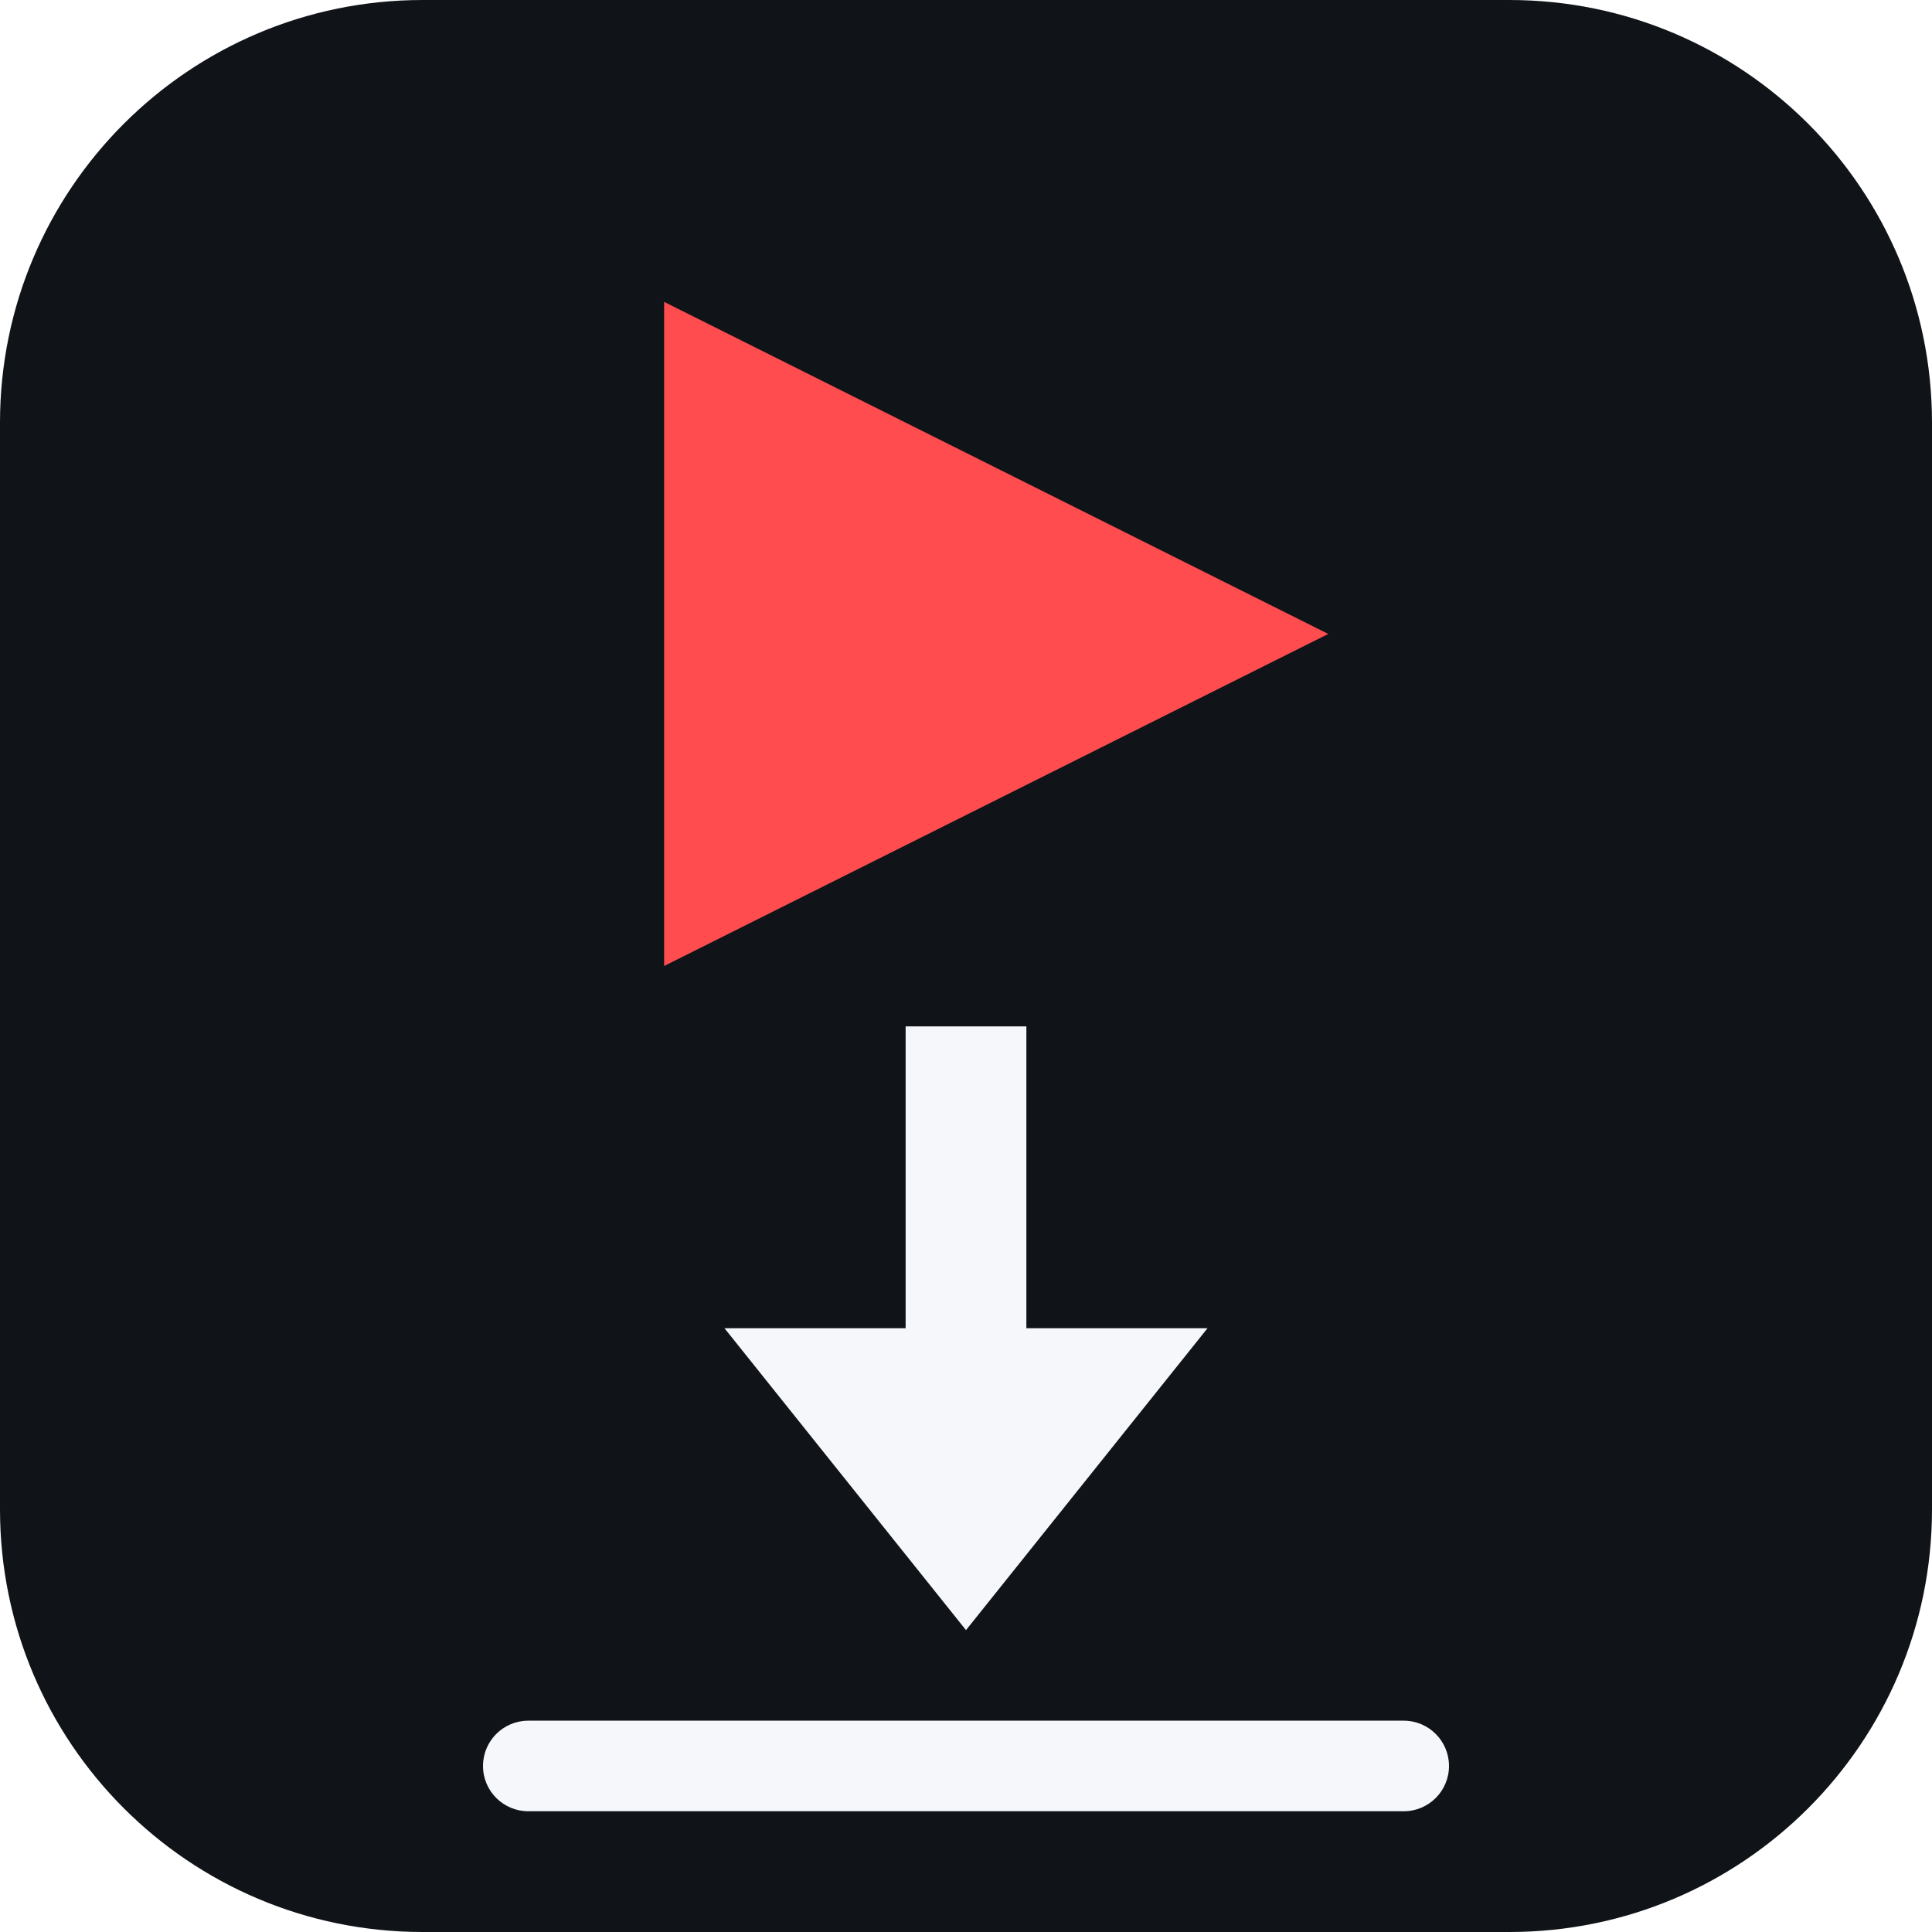
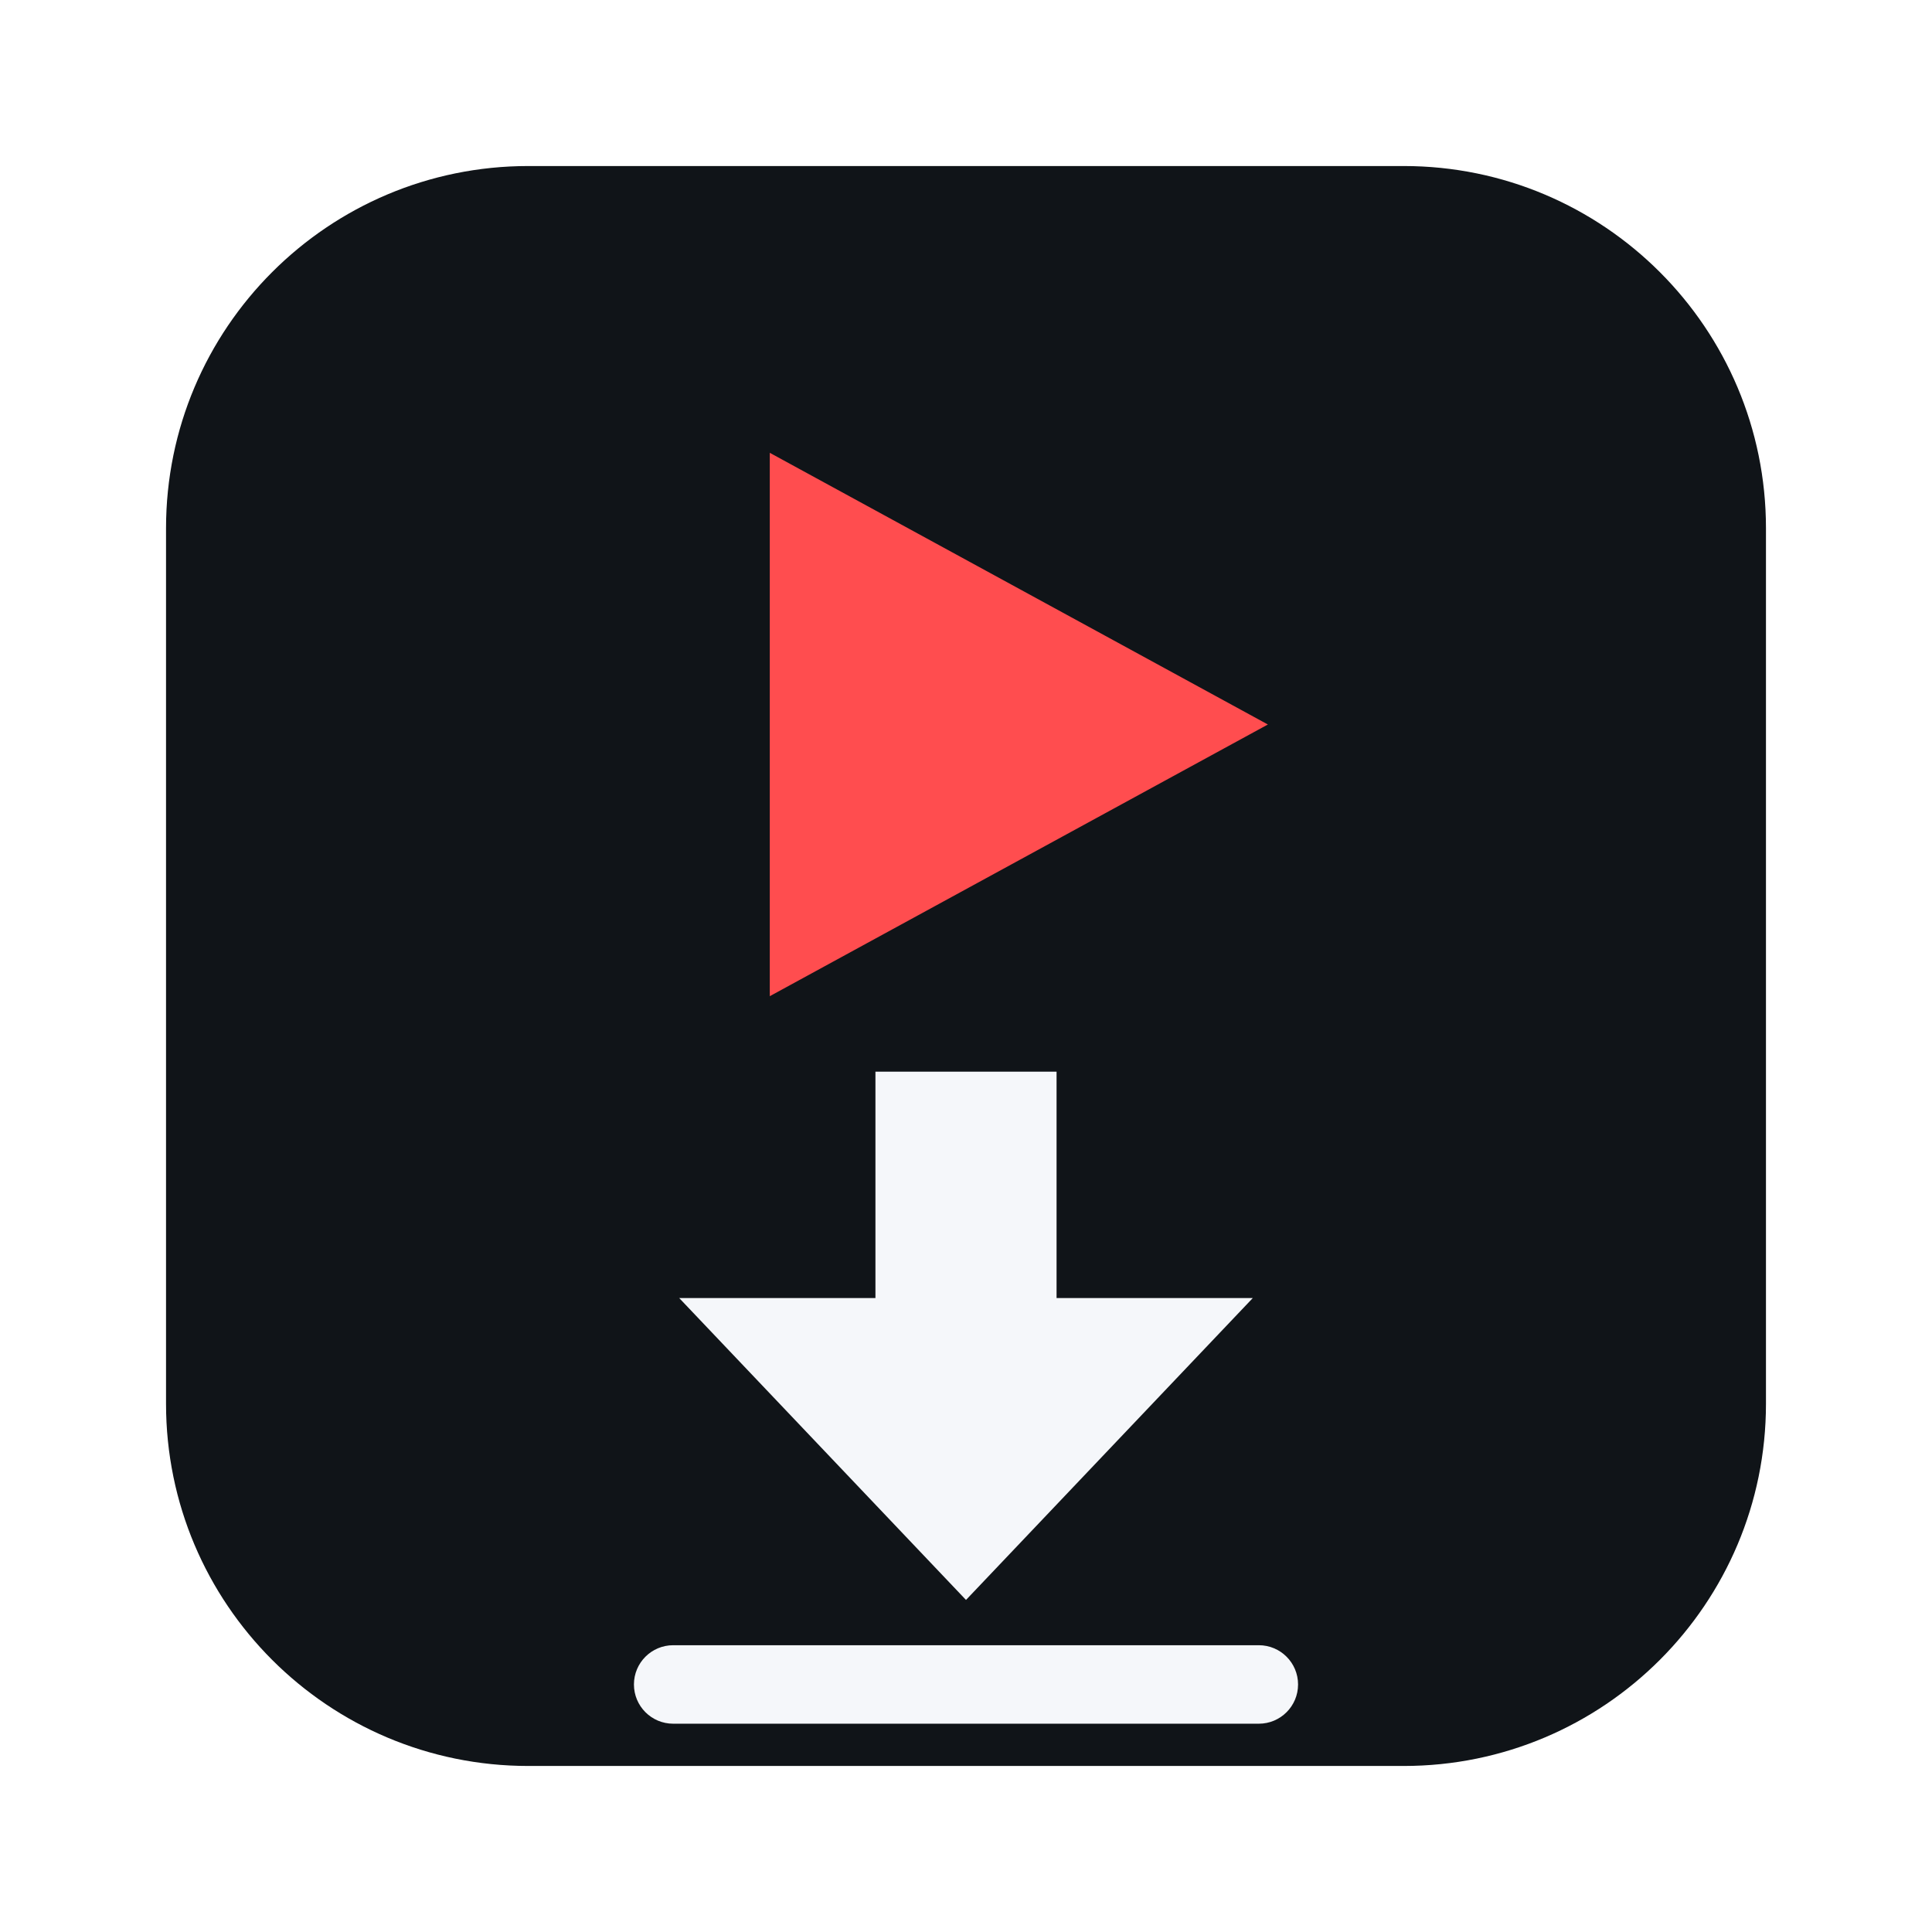
<svg xmlns="http://www.w3.org/2000/svg" viewBox="0 0 64 64" width="64" height="64">
-   <rect x="0" y="0" width="64" height="64" rx="14" fill="#101418" />
-   <path fill="#ff4d4f" d="M22 10 L44 21 L22 32 Z" />
-   <path fill="#f5f7fa" d="M30 34 h4 v10 h6 l-8 10 l-8 -10 h6 Z" />
-   <rect x="16" y="57" width="32" height="3" rx="1.5" fill="#f5f7fa" />
+   <rect x="5.5" y="5.5" width="53" height="53" rx="12" fill="#101418" />
+   <path fill="#ff4d4f" d="M25.5 15 L42 24 L25.5 33 Z" />
+   <path fill="#f5f7fa" d="M29 35.5 h6 v7.5 h6.5 l-9.5 10 l-9.5 -10 h6.5 Z" />
+   <rect x="21" y="54.5" width="22" height="2.6" rx="1.3" fill="#f5f7fa" />
</svg>
